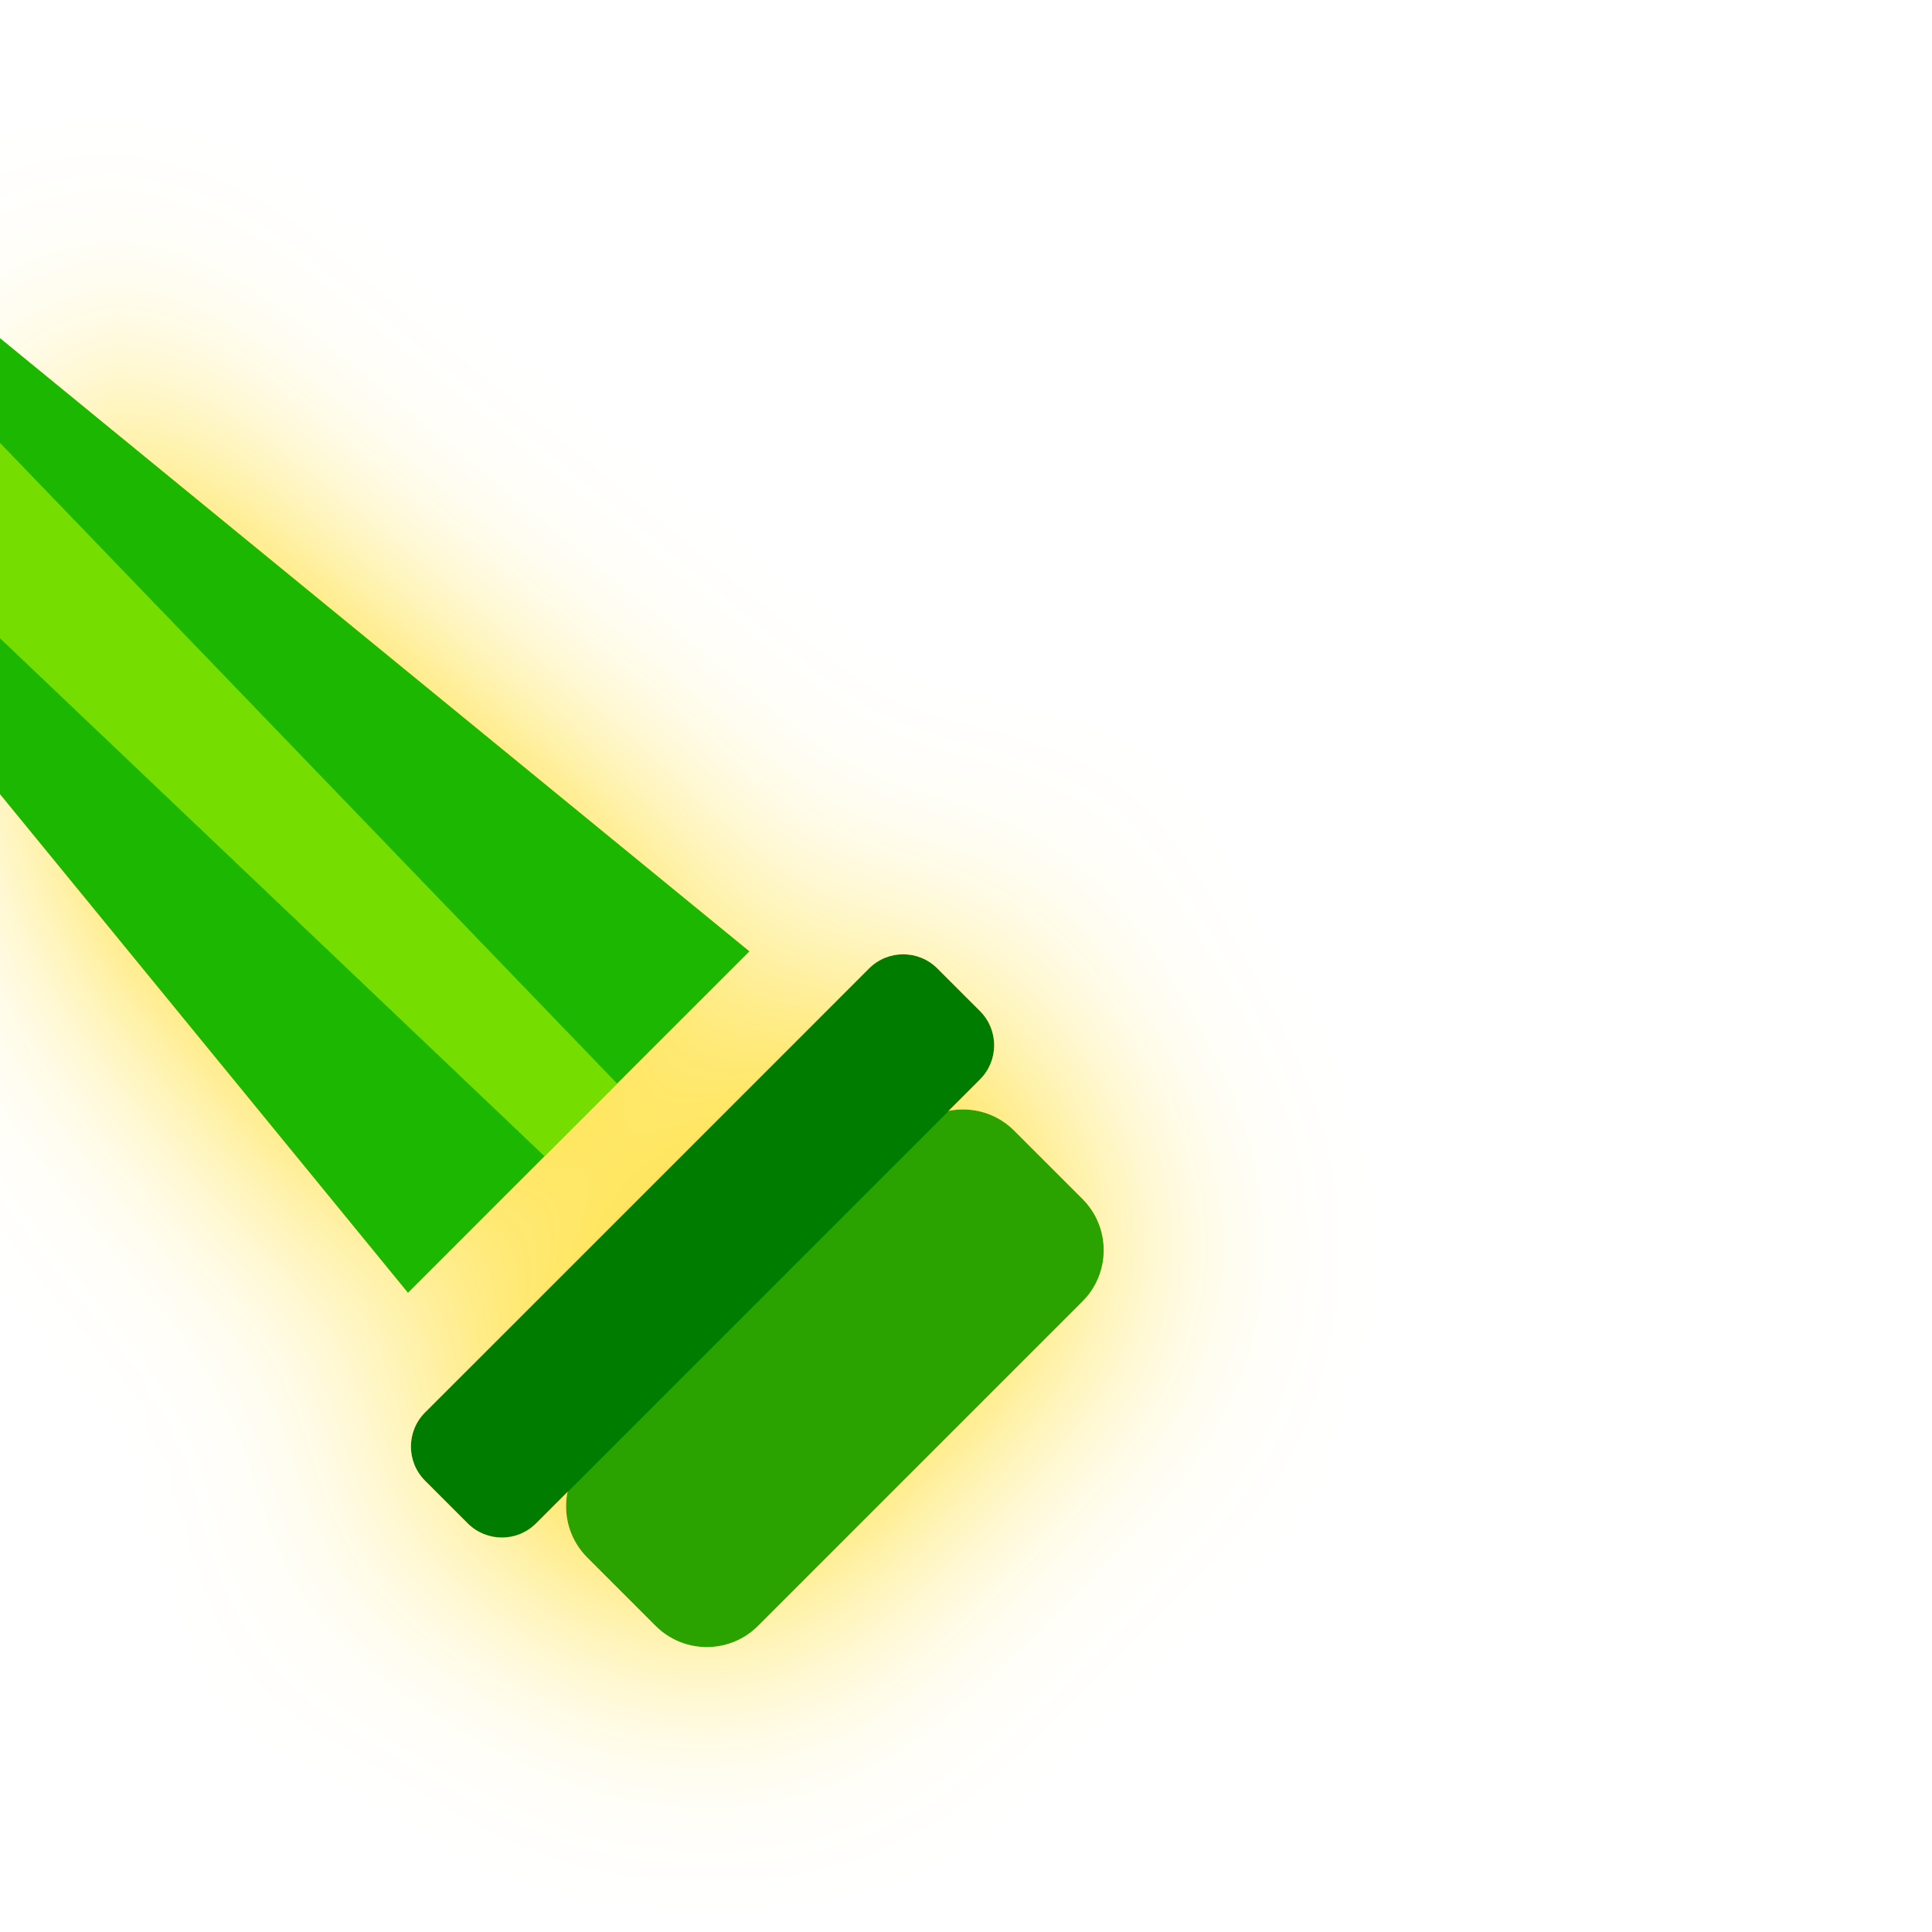
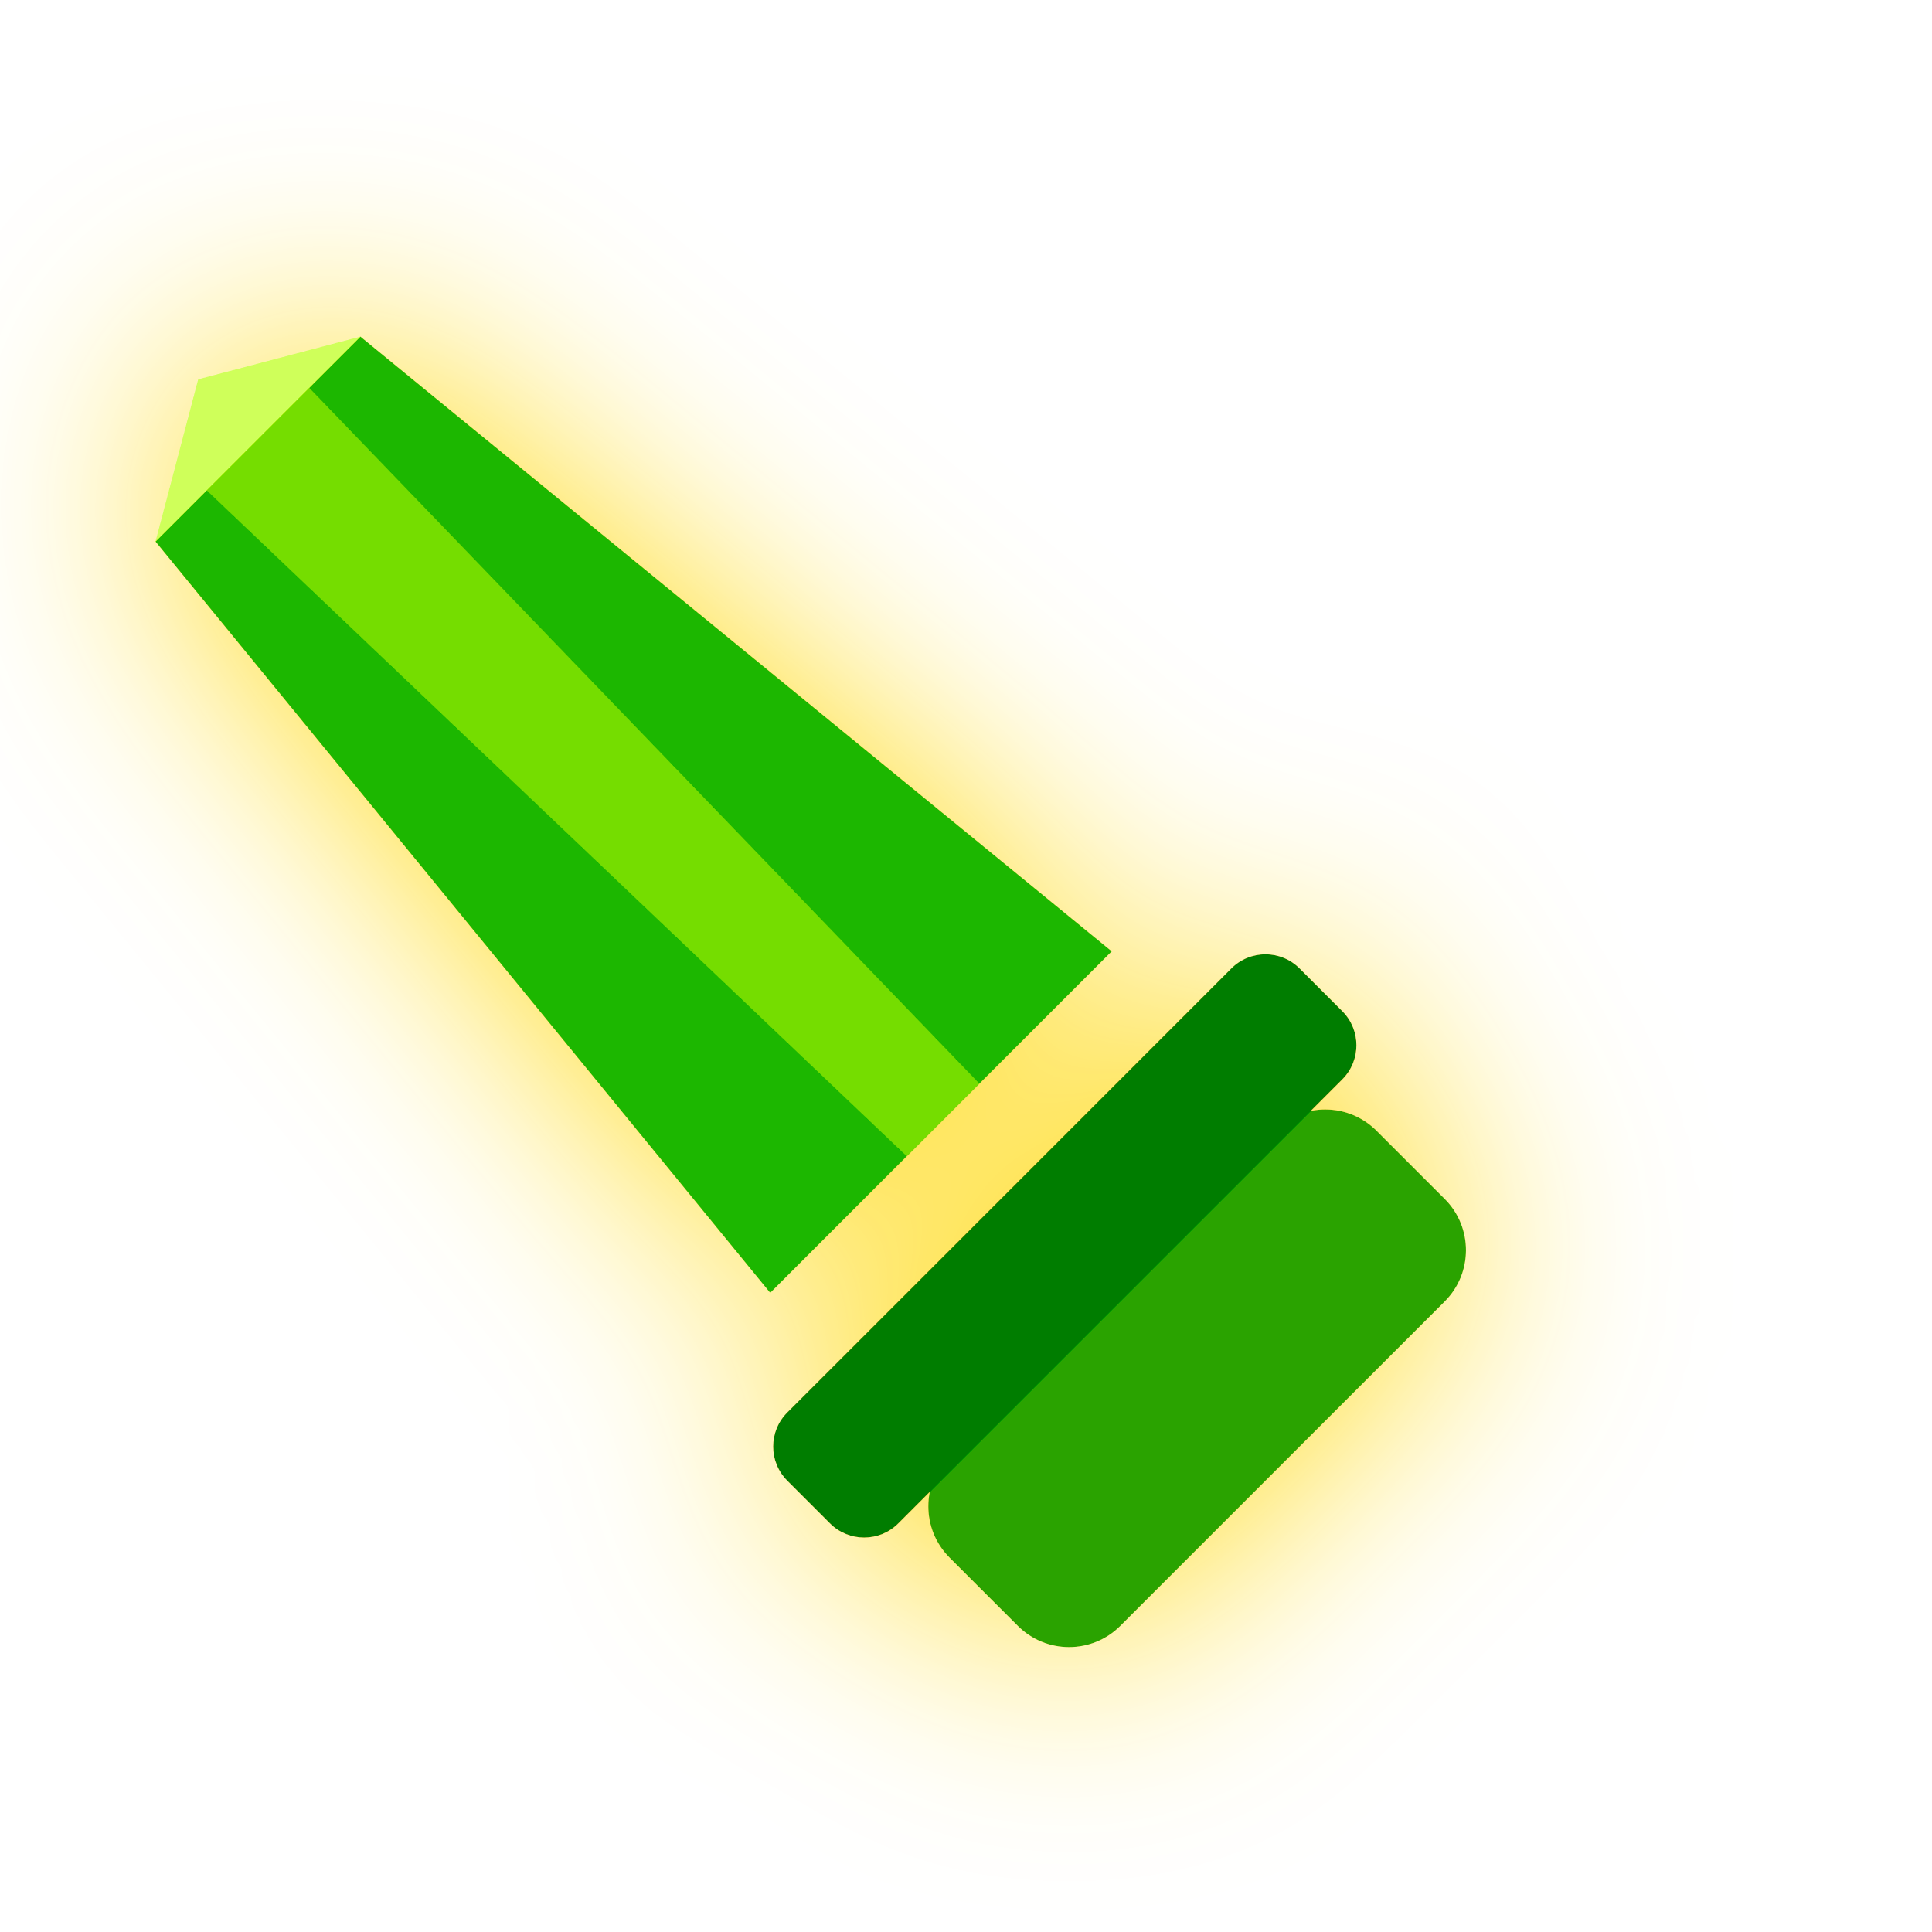
<svg xmlns="http://www.w3.org/2000/svg" style="filter: brightness(1.35) saturate(1.6) contrast(1.12) drop-shadow(0 0 2px rgb(255 215 0 / 0.9))" width="32" height="32" viewBox="0 0 32 32">
-   <g transform="rotate(-45 11 20)">
+   <g transform="translate(6 0) rotate(-45 11 20)">
    <rect x="6" y="22" width="10" height="4" rx="1.2" fill="#5F8A3D" />
    <rect x="5" y="19.6" width="12" height="2.6" rx="0.8" fill="#3B6D11" />
    <polygon points="7,18  15,18  13.4,2  8.6,2" fill="#639922" />
    <polygon points="10.2,18  11.9,18  12.2,2  9.8,2" fill="#97C459" fill-opacity="0.7" />
    <polygon points="8.6,2  13.4,2  11,0.6" fill="#C0DD97" />
  </g>
</svg>
